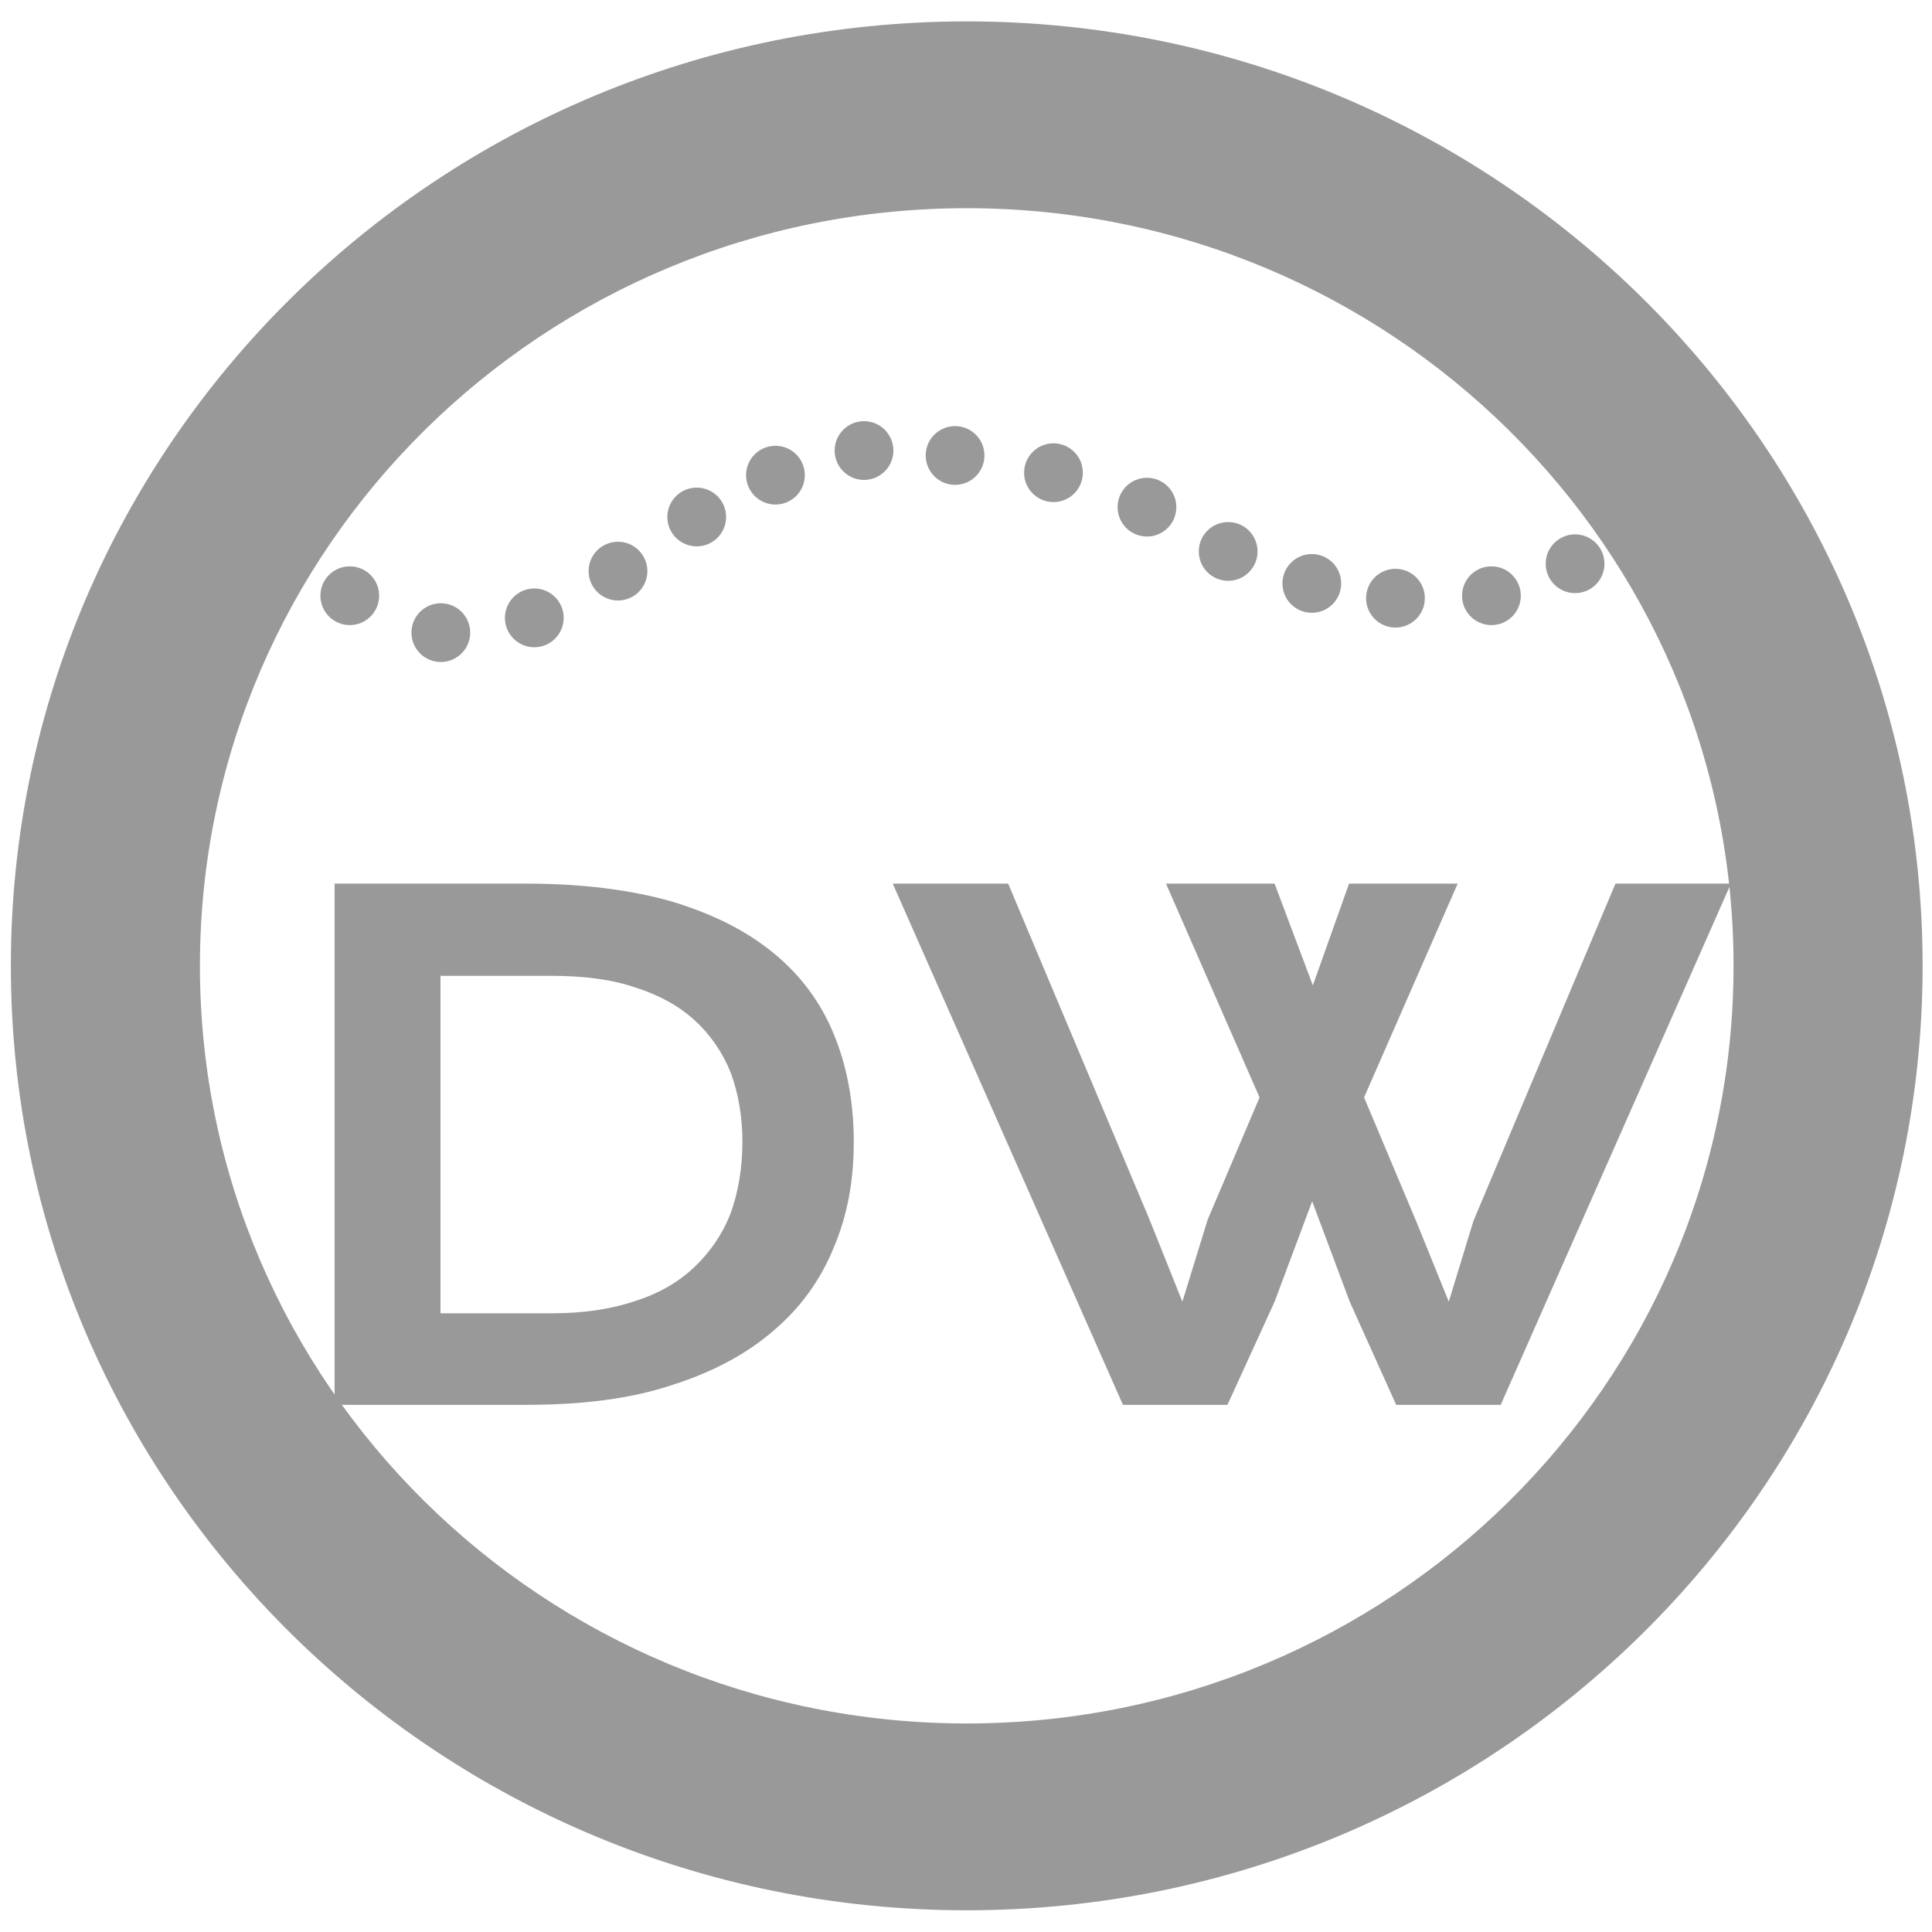
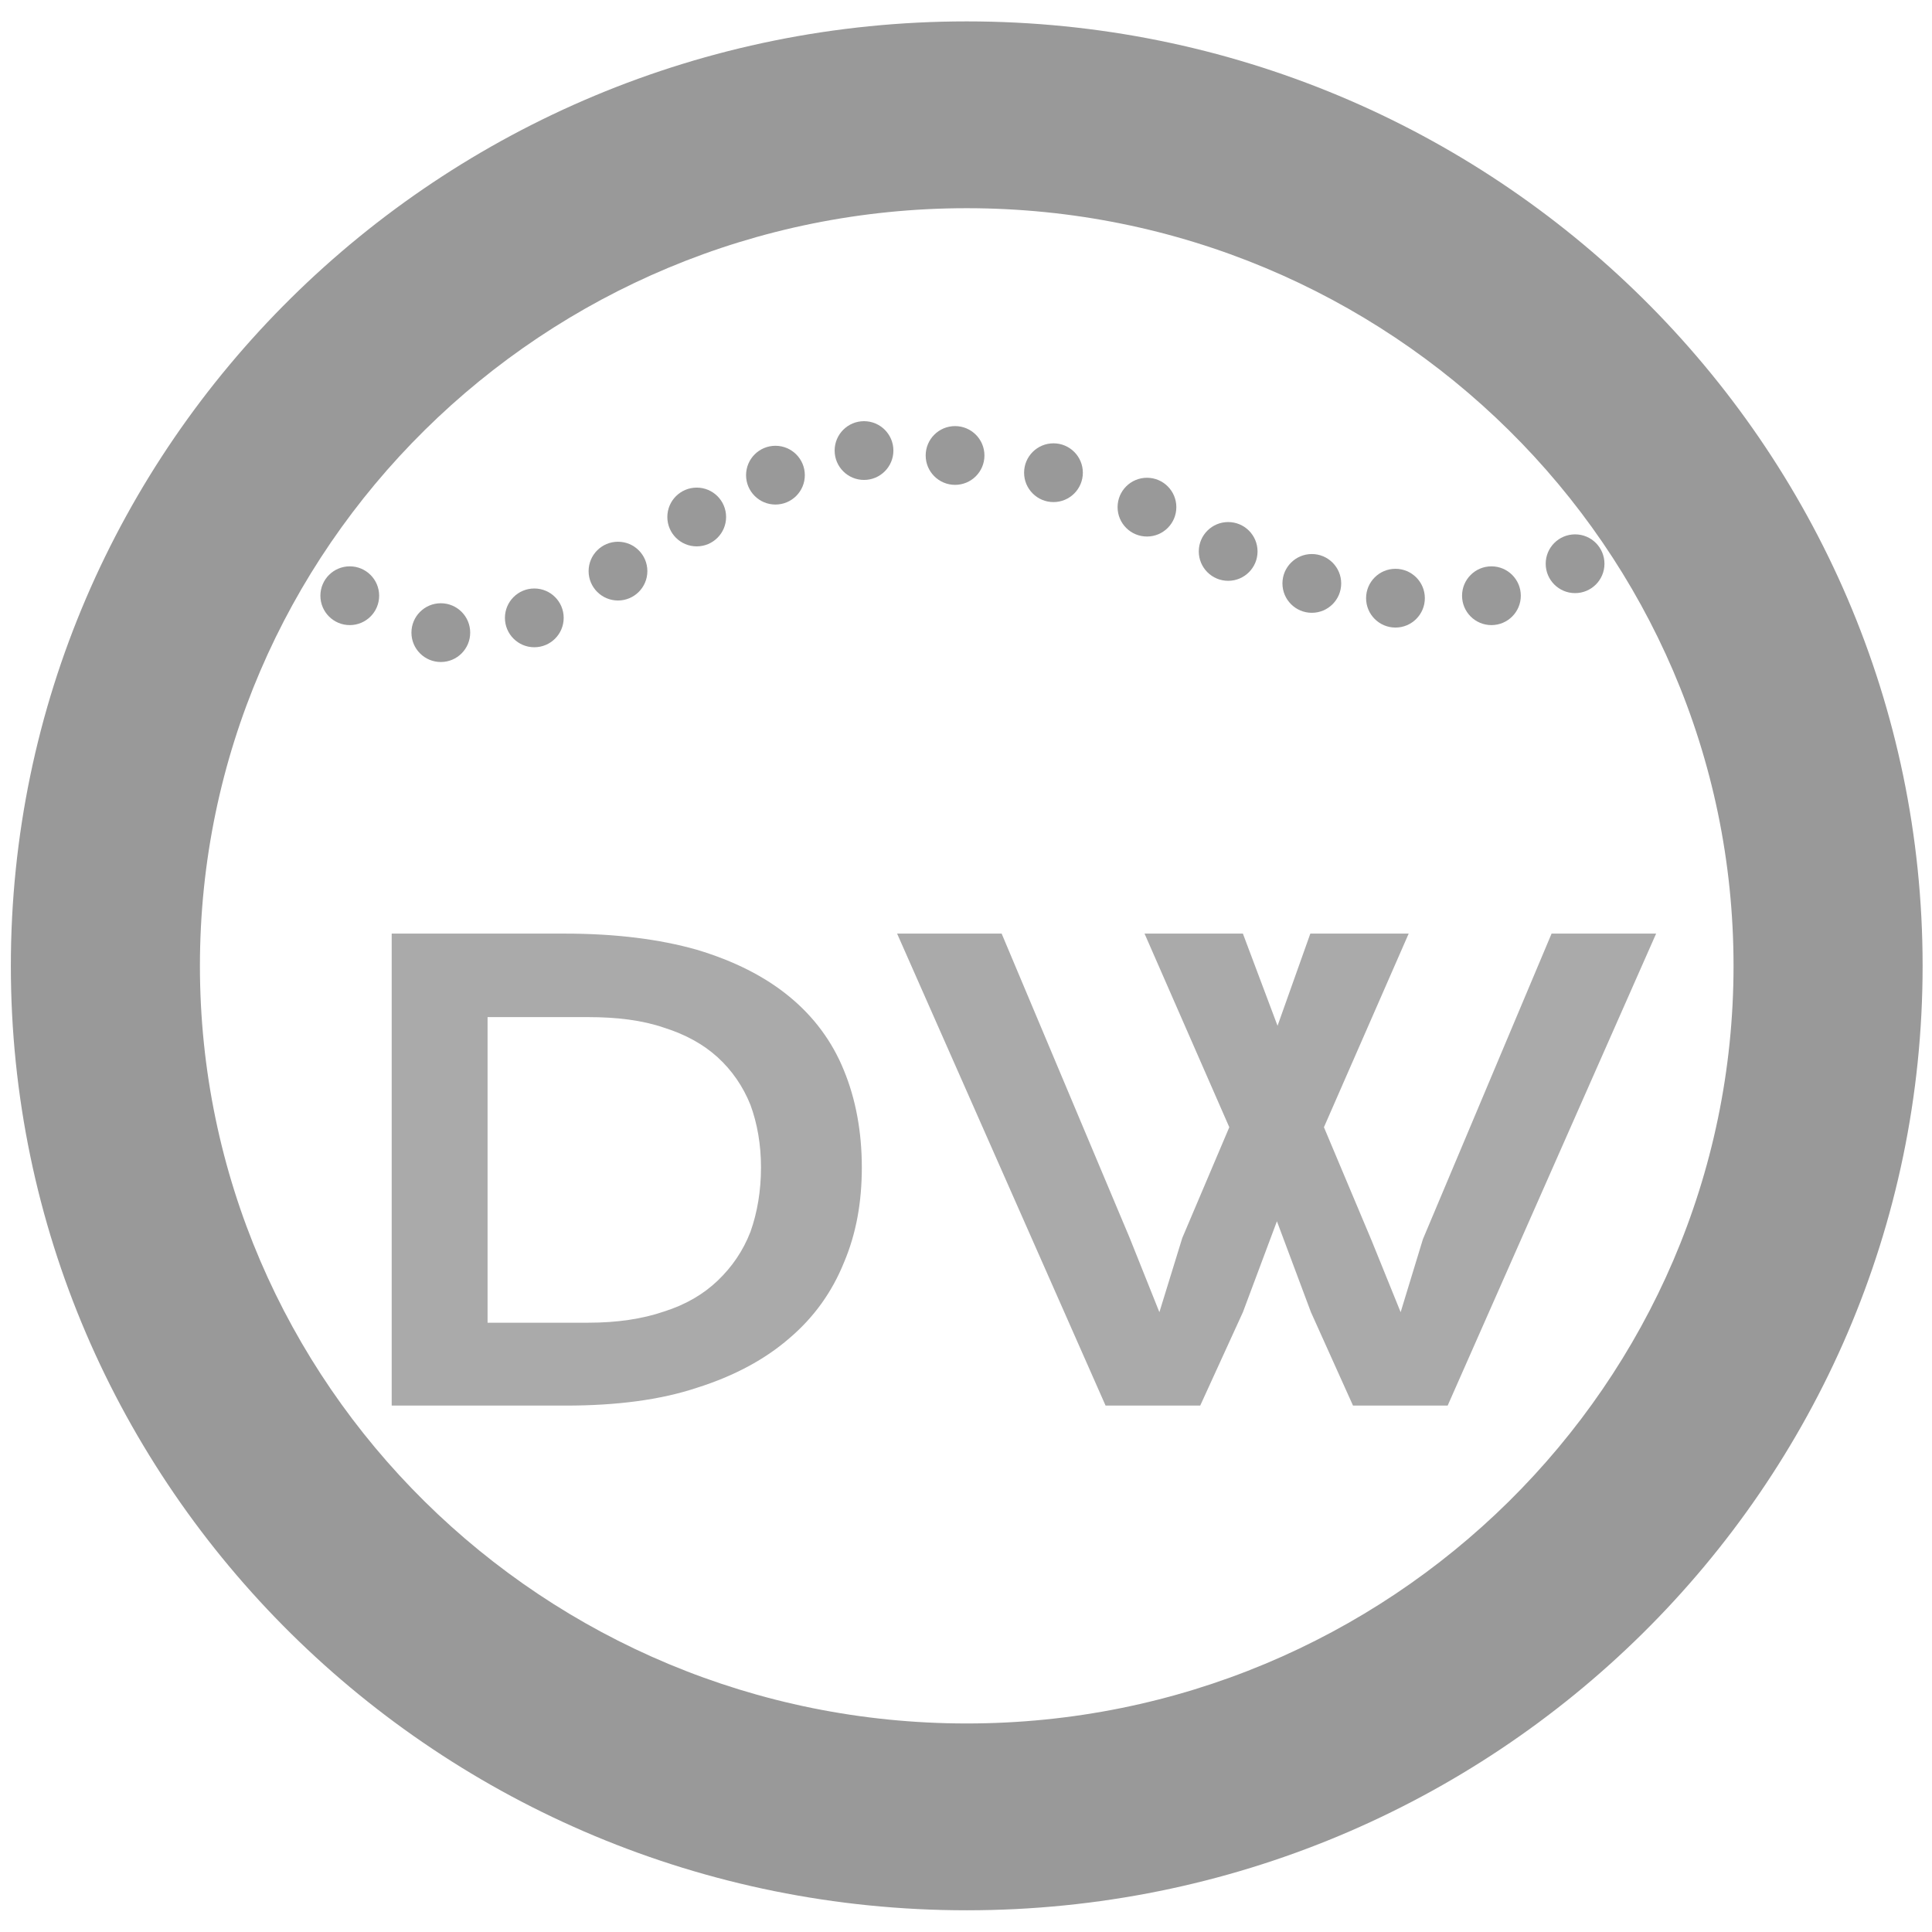
<svg xmlns="http://www.w3.org/2000/svg" width="100%" height="100%" viewBox="0 0 64 64" version="1.1" xml:space="preserve" style="fill-rule:evenodd;clip-rule:evenodd;stroke-linejoin:round;stroke-miterlimit:2;">
  <g transform="matrix(0.496656,0,0,0.490273,0.44041,0.628757)">
    <path d="M63.593,0.163C98.781,0.163 127.349,28.757 127.349,63.976C127.349,99.196 98.781,127.79 63.593,127.79C28.405,127.79 -0.163,99.196 -0.163,63.976C-0.163,28.757 28.405,0.163 63.593,0.163ZM63.593,12.785C91.82,12.785 114.738,35.723 114.738,63.976C114.738,92.23 91.82,115.167 63.593,115.167C35.365,115.167 12.448,92.23 12.448,63.976C12.448,35.723 35.365,12.785 63.593,12.785Z" style="fill:rgb(153,153,153);" />
-   </g>
-   <g transform="matrix(0.319028,0,0,0.319028,-0.244276,20.3156)">
-     <g transform="matrix(70.9319,0,0,70.9319,27.8473,82.192)">
-       <path d="M0.108,-0.763L0.388,-0.763C0.47,-0.763 0.541,-0.754 0.601,-0.737C0.661,-0.719 0.711,-0.694 0.751,-0.661C0.79,-0.629 0.82,-0.589 0.839,-0.542C0.858,-0.496 0.868,-0.443 0.868,-0.385C0.868,-0.329 0.859,-0.278 0.839,-0.231C0.82,-0.184 0.791,-0.143 0.751,-0.109C0.712,-0.075 0.662,-0.048 0.602,-0.029C0.542,-0.009 0.471,0 0.389,0L0.108,0L0.108,-0.763ZM0.426,-0.134C0.472,-0.134 0.513,-0.14 0.548,-0.152C0.583,-0.163 0.612,-0.18 0.635,-0.202C0.658,-0.224 0.676,-0.25 0.688,-0.281C0.699,-0.312 0.705,-0.347 0.705,-0.385C0.705,-0.422 0.699,-0.456 0.688,-0.486C0.676,-0.516 0.658,-0.542 0.635,-0.563C0.612,-0.584 0.583,-0.6 0.548,-0.611C0.513,-0.623 0.472,-0.628 0.426,-0.628L0.263,-0.628L0.263,-0.134L0.426,-0.134Z" style="fill:rgb(153,153,153);fill-rule:nonzero;" />
-     </g>
-     <g transform="matrix(70.9319,0,0,70.9319,92.7528,82.192)">
-       <path d="M0.01,-0.763L0.179,-0.763L0.386,-0.271L0.434,-0.151L0.471,-0.271L0.547,-0.45L0.41,-0.763L0.569,-0.763L0.625,-0.614L0.678,-0.763L0.837,-0.763L0.7,-0.45L0.777,-0.267L0.824,-0.151L0.86,-0.269L1.068,-0.763L1.237,-0.763L0.9,0L0.747,0L0.679,-0.151L0.624,-0.298L0.569,-0.151L0.5,0L0.347,0L0.01,-0.763Z" style="fill:rgb(153,153,153);fill-rule:nonzero;" />
-     </g>
  </g>
  <g transform="matrix(0.273705,0,0,0.273705,-234.836,-57.1184)">
    <circle cx="900.322" cy="280.786" r="3.556" style="fill:rgb(153,153,153);" />
  </g>
  <g transform="matrix(0.273705,0,0,0.273705,-231.82,-55.8958)">
    <circle cx="900.322" cy="280.786" r="3.556" style="fill:rgb(153,153,153);" />
  </g>
  <g transform="matrix(0.273705,0,0,0.273705,-228.723,-56.3848)">
    <circle cx="900.322" cy="280.786" r="3.556" style="fill:rgb(153,153,153);" />
  </g>
  <g transform="matrix(0.273705,0,0,0.273705,-225.951,-57.9334)">
    <circle cx="900.322" cy="280.786" r="3.556" style="fill:rgb(153,153,153);" />
  </g>
  <g transform="matrix(0.273705,0,0,0.273705,-223.343,-59.7265)">
    <circle cx="900.322" cy="280.786" r="3.556" style="fill:rgb(153,153,153);" />
  </g>
  <g transform="matrix(0.273705,0,0,0.273705,-220.735,-61.1121)">
    <circle cx="900.322" cy="280.786" r="3.556" style="fill:rgb(153,153,153);" />
  </g>
  <g transform="matrix(0.273705,0,0,0.273705,-217.801,-61.9272)">
    <circle cx="900.322" cy="280.786" r="3.556" style="fill:rgb(153,153,153);" />
  </g>
  <g transform="matrix(0.273705,0,0,0.273705,-214.785,-61.7642)">
    <circle cx="900.322" cy="280.786" r="3.556" style="fill:rgb(153,153,153);" />
  </g>
  <g transform="matrix(0.273705,0,0,0.273705,-211.525,-61.1936)">
    <circle cx="900.322" cy="280.786" r="3.556" style="fill:rgb(153,153,153);" />
  </g>
  <g transform="matrix(0.273705,0,0,0.273705,-208.428,-60.0526)">
    <circle cx="900.322" cy="280.786" r="3.556" style="fill:rgb(153,153,153);" />
  </g>
  <g transform="matrix(0.273705,0,0,0.273705,-205.738,-58.5855)">
    <circle cx="900.322" cy="280.786" r="3.556" style="fill:rgb(153,153,153);" />
  </g>
  <g transform="matrix(0.273705,0,0,0.273705,-202.967,-57.5259)">
    <circle cx="900.322" cy="280.786" r="3.556" style="fill:rgb(153,153,153);" />
  </g>
  <g transform="matrix(0.273705,0,0,0.273705,-200.196,-57.0369)">
    <circle cx="900.322" cy="280.786" r="3.556" style="fill:rgb(153,153,153);" />
  </g>
  <g transform="matrix(0.273705,0,0,0.273705,-197.017,-57.1184)">
    <circle cx="900.322" cy="280.786" r="3.556" style="fill:rgb(153,153,153);" />
  </g>
  <g transform="matrix(0.273705,0,0,0.273705,-194.246,-58.1779)">
    <circle cx="900.322" cy="280.786" r="3.556" style="fill:rgb(153,153,153);" />
  </g>
+   <g transform="matrix(0.288892,0,0,0.288892,2.71738,22.8175)">
+     <g transform="matrix(70.9319,0,0,70.9319,27.8473,82.192)">
+       <path d="M0.108,-0.763L0.388,-0.763C0.47,-0.763 0.541,-0.754 0.601,-0.737C0.661,-0.719 0.711,-0.694 0.751,-0.661C0.79,-0.629 0.82,-0.589 0.839,-0.542C0.858,-0.496 0.868,-0.443 0.868,-0.385C0.868,-0.329 0.859,-0.278 0.839,-0.231C0.82,-0.184 0.791,-0.143 0.751,-0.109C0.712,-0.075 0.662,-0.048 0.602,-0.029C0.542,-0.009 0.471,0 0.389,0L0.108,0L0.108,-0.763ZM0.426,-0.134C0.472,-0.134 0.513,-0.14 0.548,-0.152C0.583,-0.163 0.612,-0.18 0.635,-0.202C0.658,-0.224 0.676,-0.25 0.688,-0.281C0.699,-0.312 0.705,-0.347 0.705,-0.385C0.705,-0.422 0.699,-0.456 0.688,-0.486C0.676,-0.516 0.658,-0.542 0.635,-0.563C0.612,-0.584 0.583,-0.6 0.548,-0.611C0.513,-0.623 0.472,-0.628 0.426,-0.628L0.263,-0.628L0.263,-0.134L0.426,-0.134Z" style="fill:rgb(170,170,170);fill-rule:nonzero;" />
+     </g>
+     <g transform="matrix(70.9319,0,0,70.9319,92.7528,82.192)">
+       <path d="M0.01,-0.763L0.179,-0.763L0.386,-0.271L0.434,-0.151L0.471,-0.271L0.547,-0.45L0.41,-0.763L0.569,-0.763L0.625,-0.614L0.678,-0.763L0.837,-0.763L0.7,-0.45L0.777,-0.267L0.824,-0.151L0.86,-0.269L1.068,-0.763L1.237,-0.763L0.9,0L0.747,0L0.679,-0.151L0.624,-0.298L0.569,-0.151L0.5,0L0.347,0L0.01,-0.763Z" style="fill:rgb(170,170,170);fill-rule:nonzero;" />
+     </g>
+   </g>
</svg>
